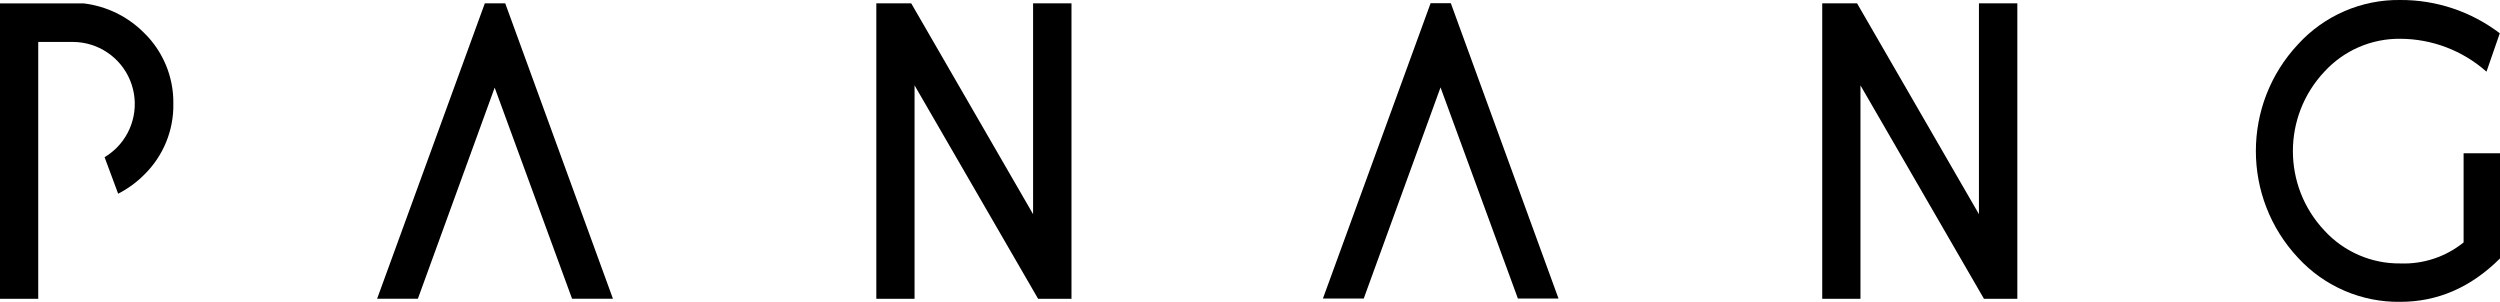
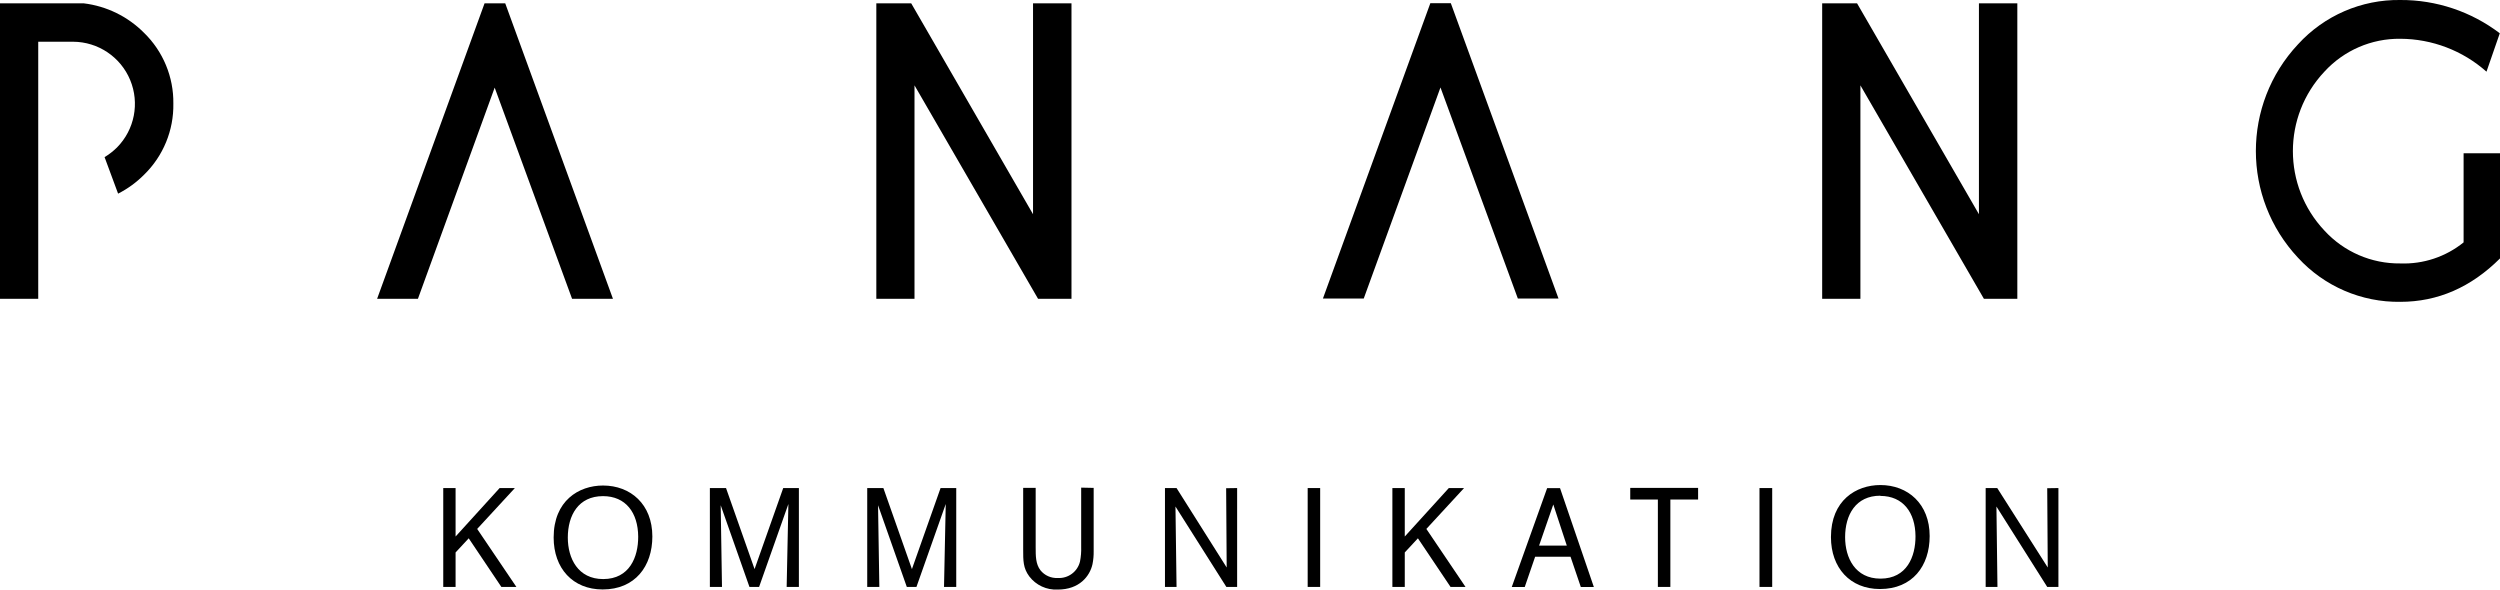
- <svg xmlns="http://www.w3.org/2000/svg" viewBox="0 0 464.24 56.05">
+ <svg xmlns="http://www.w3.org/2000/svg" id="Lager_1" data-name="Lager 1" viewBox="0 0 464.24 109.46">
  <g id="logo" fill="currentColor">
-     <path d="M632,238.62a25.24,25.24,0,0,0-19,8.23,29,29,0,0,0,0,39.63,25.29,25.29,0,0,0,19,8.19q10.44,0,18.54-8.09V267.08h-6.79v16.56A17.66,17.66,0,0,1,632,287.54a18.83,18.83,0,0,1-14.09-6.1,21.52,21.52,0,0,1,0-29.52,18.83,18.83,0,0,1,14.09-6.1A24.24,24.24,0,0,1,648,251.93l2.47-7.13A30.25,30.25,0,0,0,632,238.62Z" transform="translate(-186.27 -238.62)" class="cls-1" />
-     <path d="M455.68,239.21l20,54.85h-7.54l-14.37-39.21h0l-14.26,39.21h-7.58l20-54.85h3.84Z" transform="translate(-186.27 -238.62)" class="cls-1" />
-     <path d="M280.09,239.24l20,54.85H292.5l-14.37-39.2h0l-14.26,39.2H256.3l20-54.85h3.84Z" transform="translate(-186.27 -238.62)" class="cls-1" />
-     <path d="M349,239.24h6.48l22.63,39.15V239.24h7.13V294.1h-6.2l-22.94-39.63V294.1H349V239.24Z" transform="translate(-186.27 -238.62)" class="cls-1" />
-     <path d="M524.64,239.24h6.48l22.63,39.15V239.24h7.13V294.1h-6.2l-22.93-39.63V294.1h-7.1V239.24Z" transform="translate(-186.27 -238.62)" class="cls-1" />
-     <path d="M218.46,257.86A18,18,0,0,0,213,244.7a19,19,0,0,0-11.18-5.45H186.27V294.1h7.1V276.54h0v-7.13h0v-23h6.48A11.52,11.52,0,0,1,208,266a12.2,12.2,0,0,1-2.31,1.81l2.52,6.78a18.87,18.87,0,0,0,4.85-3.54A18,18,0,0,0,218.46,257.86Z" transform="translate(-186.27 -238.62)" class="cls-1" />
+     <path d="M528.37,336c-5.54,0-9.1-3.93-9.1-9.65,0-6.82,4.67-9.66,9.18-9.66,5.1,0,9.15,3.49,9.15,9.47C537.6,331.72,534.4,336,528.37,336Zm.08-17.33c-4.59,0-6.55,3.57-6.55,7.7,0,3.85,1.88,7.7,6.57,7.7,4.9,0,6.52-4.11,6.5-7.88C534.94,321.78,532.65,318.71,528.45,318.71Z" transform="translate(-179.27 -226.62)" />
+     <path d="M266.31,326.58l-2.44,2.63v6.4h-2.29V317.25h2.29v9l8.18-9h2.83l-7,7.59,7.28,10.77h-2.79Z" transform="translate(-179.27 -226.62)" />
+     <path d="M291.18,336.08c-5.55,0-9.1-3.93-9.1-9.65,0-6.82,4.66-9.65,9.17-9.65,5.11,0,9.16,3.48,9.16,9.46C300.41,331.76,297.21,336.08,291.18,336.08Zm.07-17.33c-4.58,0-6.54,3.57-6.54,7.7,0,3.85,1.88,7.7,6.57,7.7,4.9,0,6.52-4.11,6.5-7.88C297.75,321.82,295.46,318.75,291.25,318.75Z" transform="translate(-179.27 -226.62)" />
+     <path d="M327.62,317.25v18.36h-2.27l.32-15.4-5.44,15.4h-1.79l-5.34-15.17.24,15.17h-2.25V317.25h3l5.3,15.05,5.32-15.05Z" transform="translate(-179.27 -226.62)" />
+     <path d="M356.84,317.25v18.36h-2.27l.32-15.4-5.44,15.4h-1.79l-5.34-15.17.24,15.17h-2.25V317.25h3l5.3,15.05,5.32-15.05Z" transform="translate(-179.27 -226.62)" />
+     <path d="M382.36,317.22V329a11.19,11.19,0,0,1-.22,2.39c-.49,2.21-2.42,4.71-6.45,4.71a6.23,6.23,0,0,1-5.29-2.45c-1.15-1.56-1.13-2.93-1.13-5V317.22h2.32v11c0,1.69,0,3.12.88,4.29a3.86,3.86,0,0,0,3.22,1.44,4,4,0,0,0,4.13-3.05,11.88,11.88,0,0,0,.22-2.73v-11Z" transform="translate(-179.27 -226.62)" />
+     <path d="M409,317.25v18.36H407l-9.45-14.93.2,14.93h-2.15V317.25h2.15L407.06,332l-.1-14.72Z" transform="translate(-179.27 -226.62)" />
+     <path d="M424.42,317.25v18.36H422.1V317.25Z" transform="translate(-179.27 -226.62)" />
+     <path d="M442.57,326.58l-2.44,2.63v6.4h-2.3V317.25h2.3v9l8.18-9h2.83l-7,7.59,7.27,10.77h-2.78Z" transform="translate(-179.27 -226.62)" />
+     <path d="M470.91,330h-6.57l-1.93,5.62H460l6.57-18.36h2.39l6.28,18.36h-2.42Zm-.69-2.06-2.51-7.64-2.64,7.64Z" transform="translate(-179.27 -226.62)" />
+     <path d="M489.45,319.38v16.23h-2.32V319.38H482v-2.16H494.6v2.16Z" transform="translate(-179.27 -226.62)" />
+     <path d="M508.36,317.25v18.36H506V317.25Z" transform="translate(-179.27 -226.62)" />
+     <path d="M561.51,317.25v18.36h-2.08L550,320.68l.19,14.93H548V317.25h2.15L559.53,332l-.1-14.72Z" transform="translate(-179.27 -226.62)" />
+     <path d="M625,226.62a25.23,25.23,0,0,0-19,8.23,29,29,0,0,0,0,39.63,25.3,25.3,0,0,0,19,8.19q10.44,0,18.54-8.09v-19.5h-6.79v16.55A17.66,17.66,0,0,1,625,275.54a18.81,18.81,0,0,1-14.09-6.1,21.52,21.52,0,0,1,0-29.52,18.81,18.81,0,0,1,14.09-6.1A24.24,24.24,0,0,1,641,239.93l2.47-7.13A30.26,30.26,0,0,0,625,226.62Z" transform="translate(-179.27 -226.62)" />
+     <path d="M448.68,227.21l20,54.85h-7.55l-14.37-39.2h0l-14.25,39.2h-7.58l19.95-54.85Z" transform="translate(-179.27 -226.62)" />
+     <path d="M273.09,227.24l20,54.86H285.5l-14.37-39.21h0L256.88,282.1H249.3l19.95-54.86Z" transform="translate(-179.27 -226.62)" />
+     <path d="M342,227.24h6.48l22.62,39.16V227.24h7.14V282.1h-6.21l-22.94-39.63V282.1H342Z" transform="translate(-179.27 -226.62)" />
+     <path d="M517.64,227.24h6.48l22.63,39.16V227.24h7.13V282.1h-6.21l-22.93-39.63V282.1h-7.1Z" transform="translate(-179.27 -226.62)" />
+     <path d="M211.46,245.86A18,18,0,0,0,206,232.7a19,19,0,0,0-11.17-5.46H179.27V282.1h7.1V264.54h0v-7.12h0V234.37h6.48A11.53,11.53,0,0,1,201,254a12.44,12.44,0,0,1-2.31,1.8l2.51,6.78a18.89,18.89,0,0,0,4.85-3.54A18,18,0,0,0,211.46,245.86Z" transform="translate(-179.27 -226.62)" />
  </g>
</svg>
